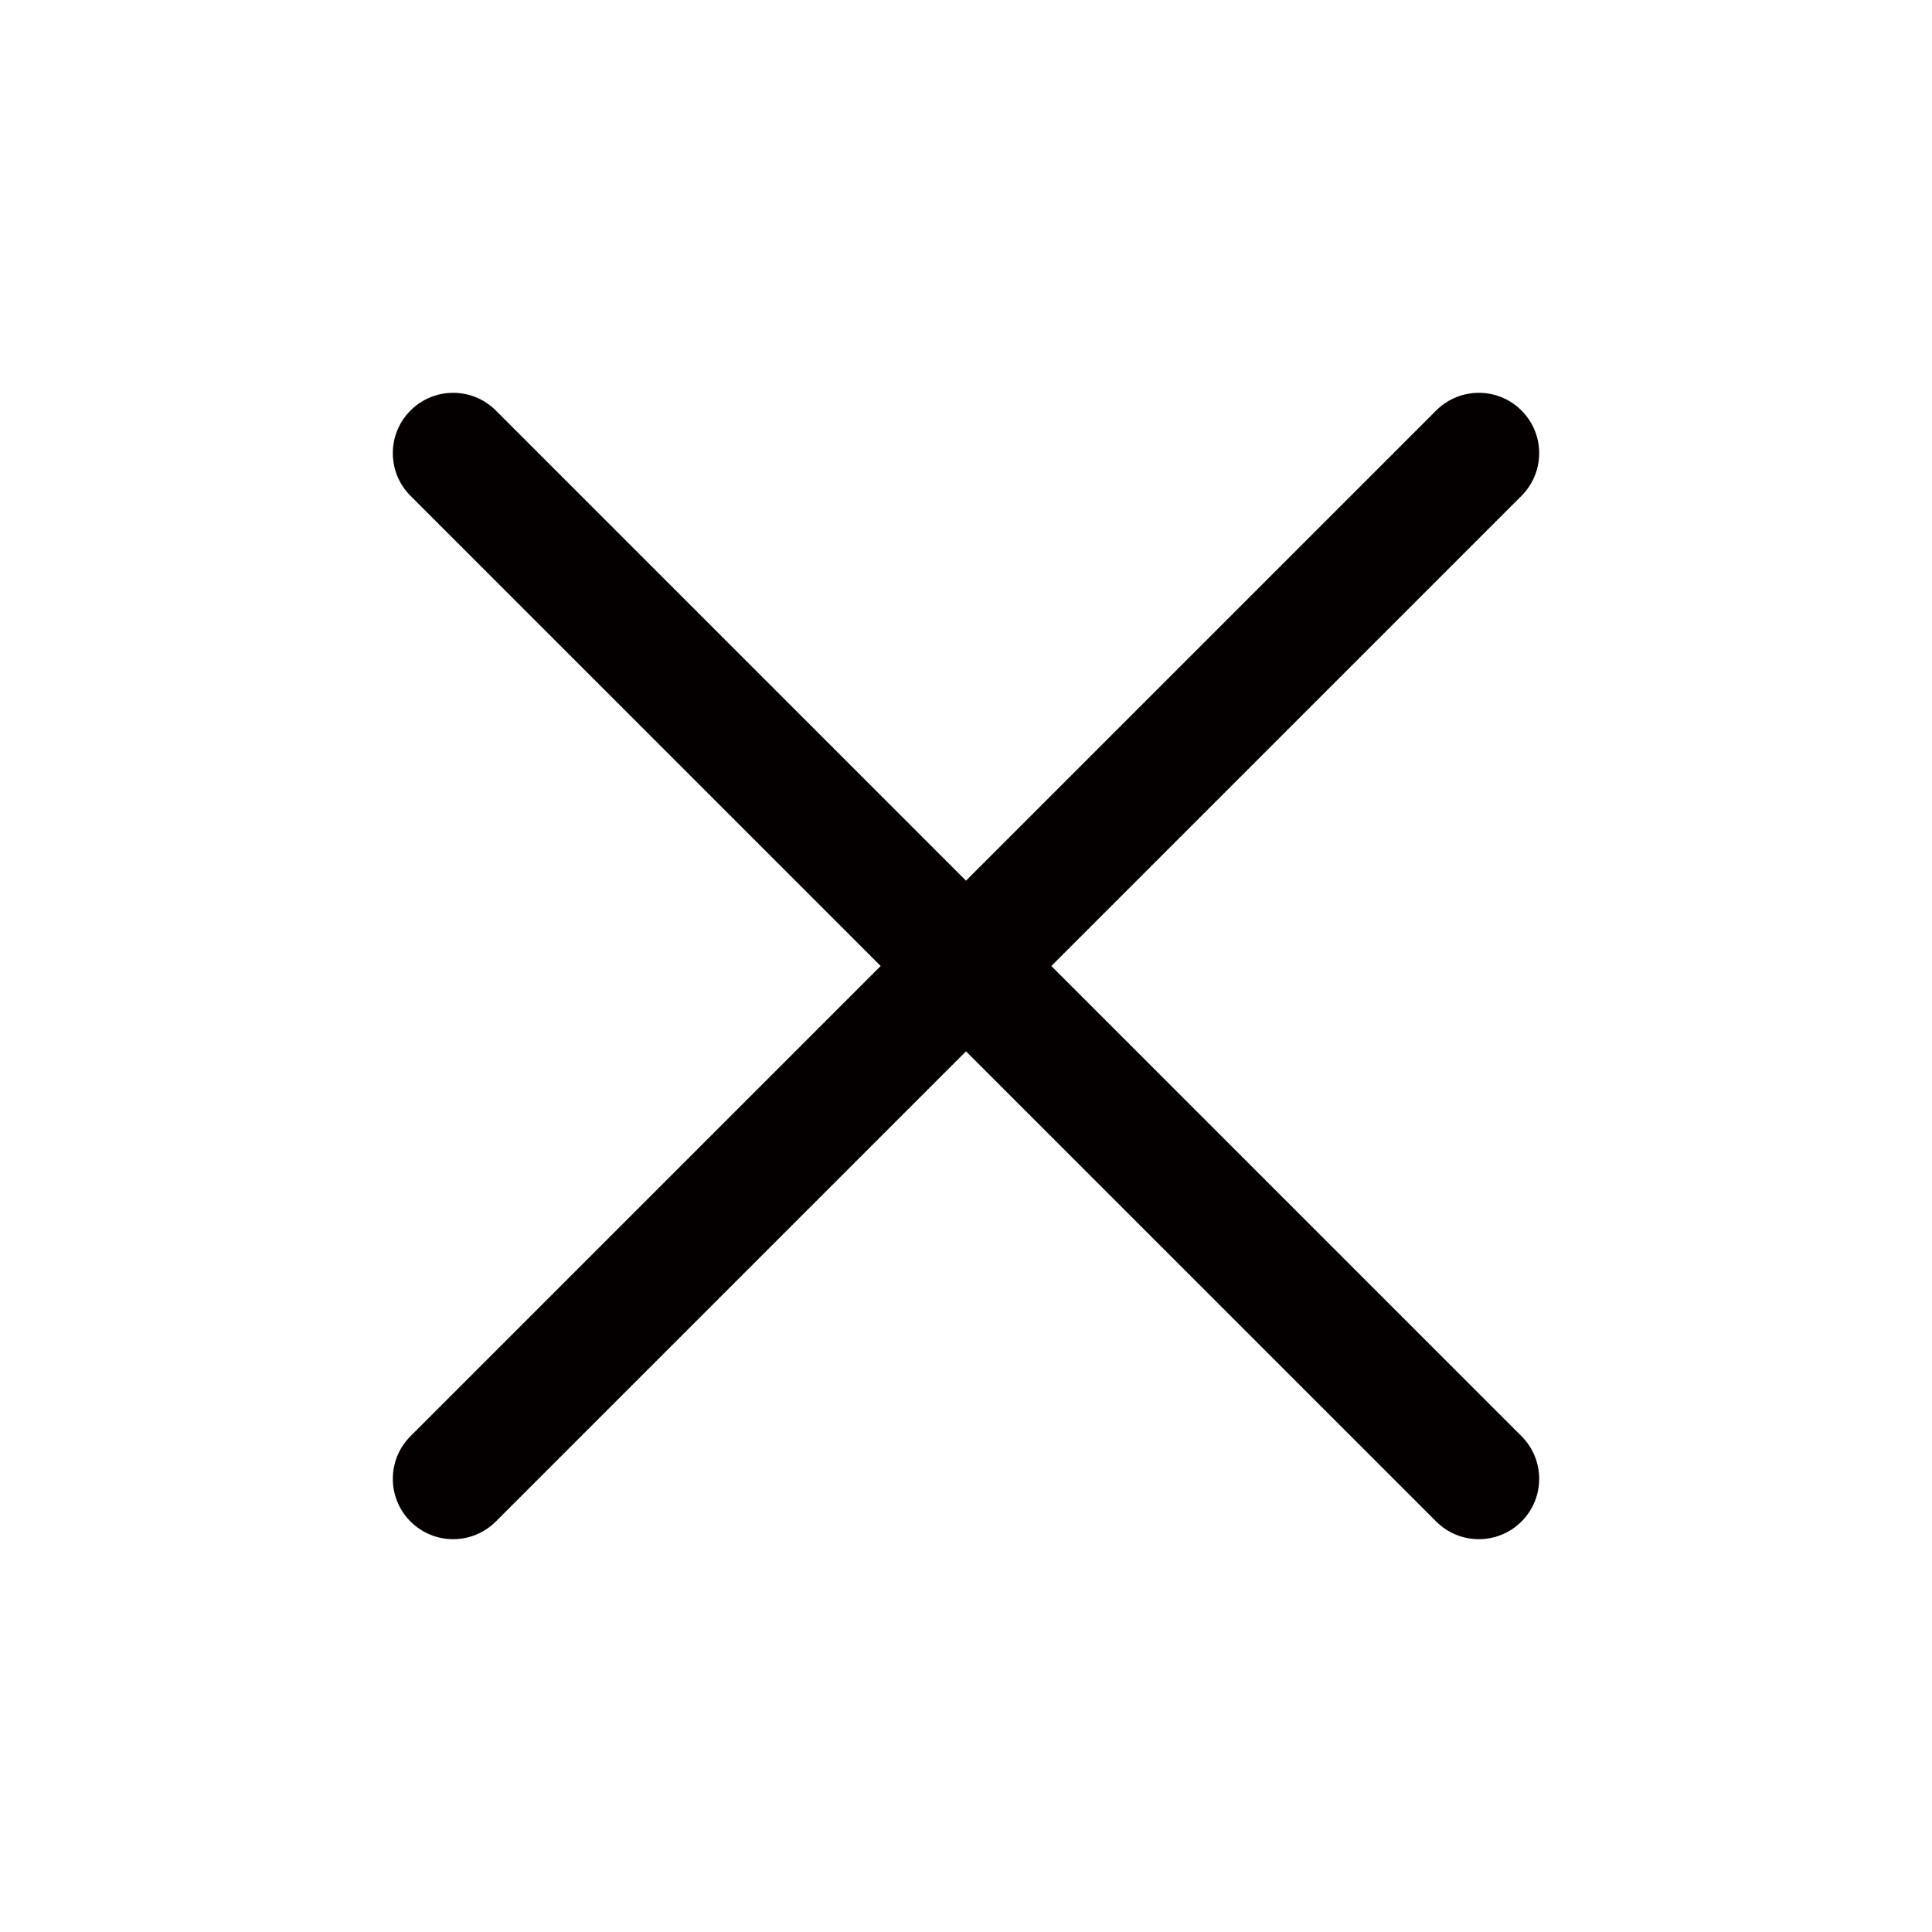
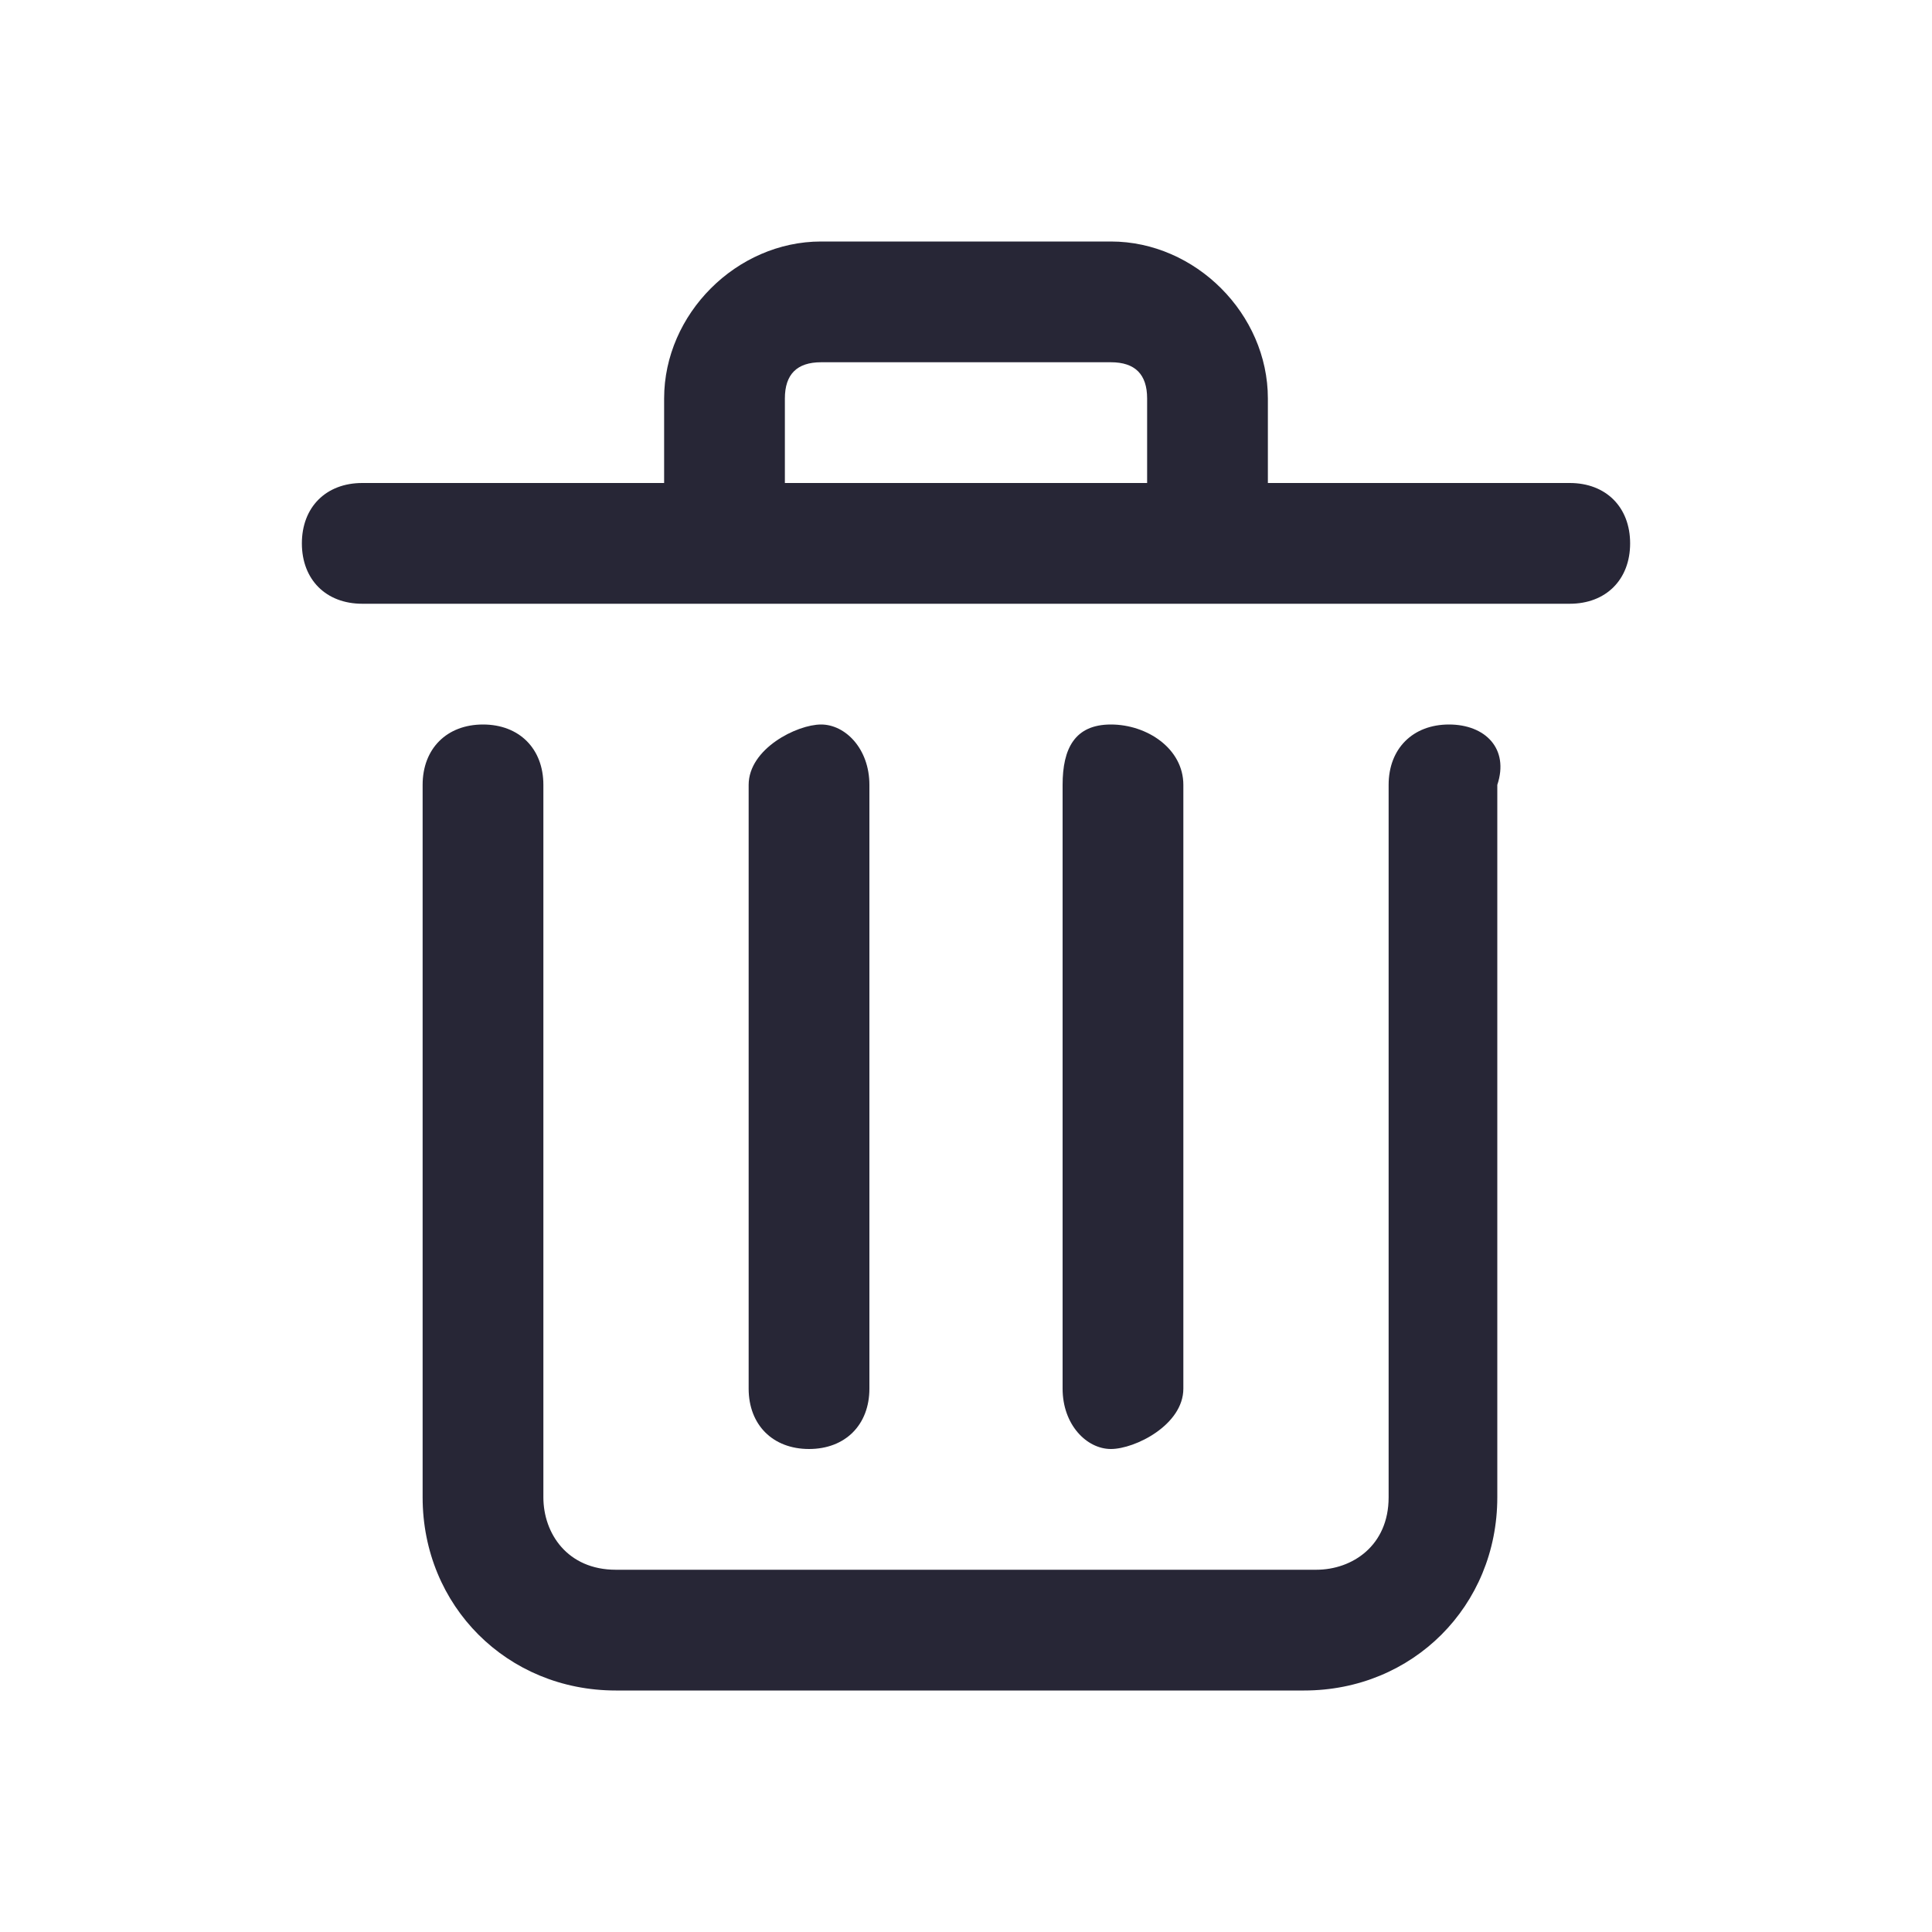
- <svg xmlns="http://www.w3.org/2000/svg" t="1775030883175" class="icon" viewBox="0 0 1024 1024" version="1.1" p-id="2721" width="200" height="200">
-   <path d="M512 557.224l249.204 249.204c12.491 12.491 32.73 12.489 45.222-0.002s12.494-32.73 0.002-45.222L557.224 512l249.204-249.204c12.491-12.491 12.489-32.73-0.002-45.222s-32.73-12.494-45.222-0.002L512 466.776 262.796 217.572c-12.491-12.491-32.729-12.49-45.221 0.001-6.246 6.246-9.37 14.43-9.37 22.611s3.121 16.366 9.367 22.611L466.775 512 217.572 761.204c-6.246 6.246-9.367 14.429-9.367 22.611s3.125 16.366 9.37 22.611c12.491 12.491 32.729 12.494 45.221 0.002L512 557.224z" fill="#040000" p-id="2722" />
+ <svg xmlns="http://www.w3.org/2000/svg" t="1775031018428" class="icon" viewBox="0 0 1024 1024" version="1.1" p-id="3025" width="200" height="200">
+   <path d="M768 384c-19.2 0-32 12.8-32 32l0 377.6c0 25.6-19.2 38.4-38.4 38.4L326.4 832c-25.6 0-38.4-19.2-38.4-38.4L288 416C288 396.8 275.2 384 256 384S224 396.8 224 416l0 377.6c0 57.6 44.8 102.4 102.4 102.4l364.8 0c57.6 0 102.4-44.8 102.4-102.4L793.6 416C800 396.8 787.2 384 768 384zM460.8 736l0-320C460.8 396.8 448 384 435.2 384S396.8 396.8 396.8 416l0 320c0 19.2 12.8 32 32 32S460.8 755.2 460.8 736zM627.2 736l0-320C627.2 396.8 608 384 588.8 384S563.2 396.8 563.2 416l0 320C563.2 755.2 576 768 588.8 768S627.2 755.2 627.2 736zM832 256l-160 0L672 211.2C672 166.4 633.6 128 588.8 128L435.2 128C390.4 128 352 166.4 352 211.2L352 256 192 256C172.8 256 160 268.8 160 288S172.8 320 192 320l640 0c19.2 0 32-12.8 32-32S851.2 256 832 256zM416 211.2C416 198.4 422.4 192 435.2 192l153.6 0c12.8 0 19.2 6.4 19.2 19.2L608 256l-192 0L416 211.2z" fill="#272636" p-id="3026" />
</svg>
